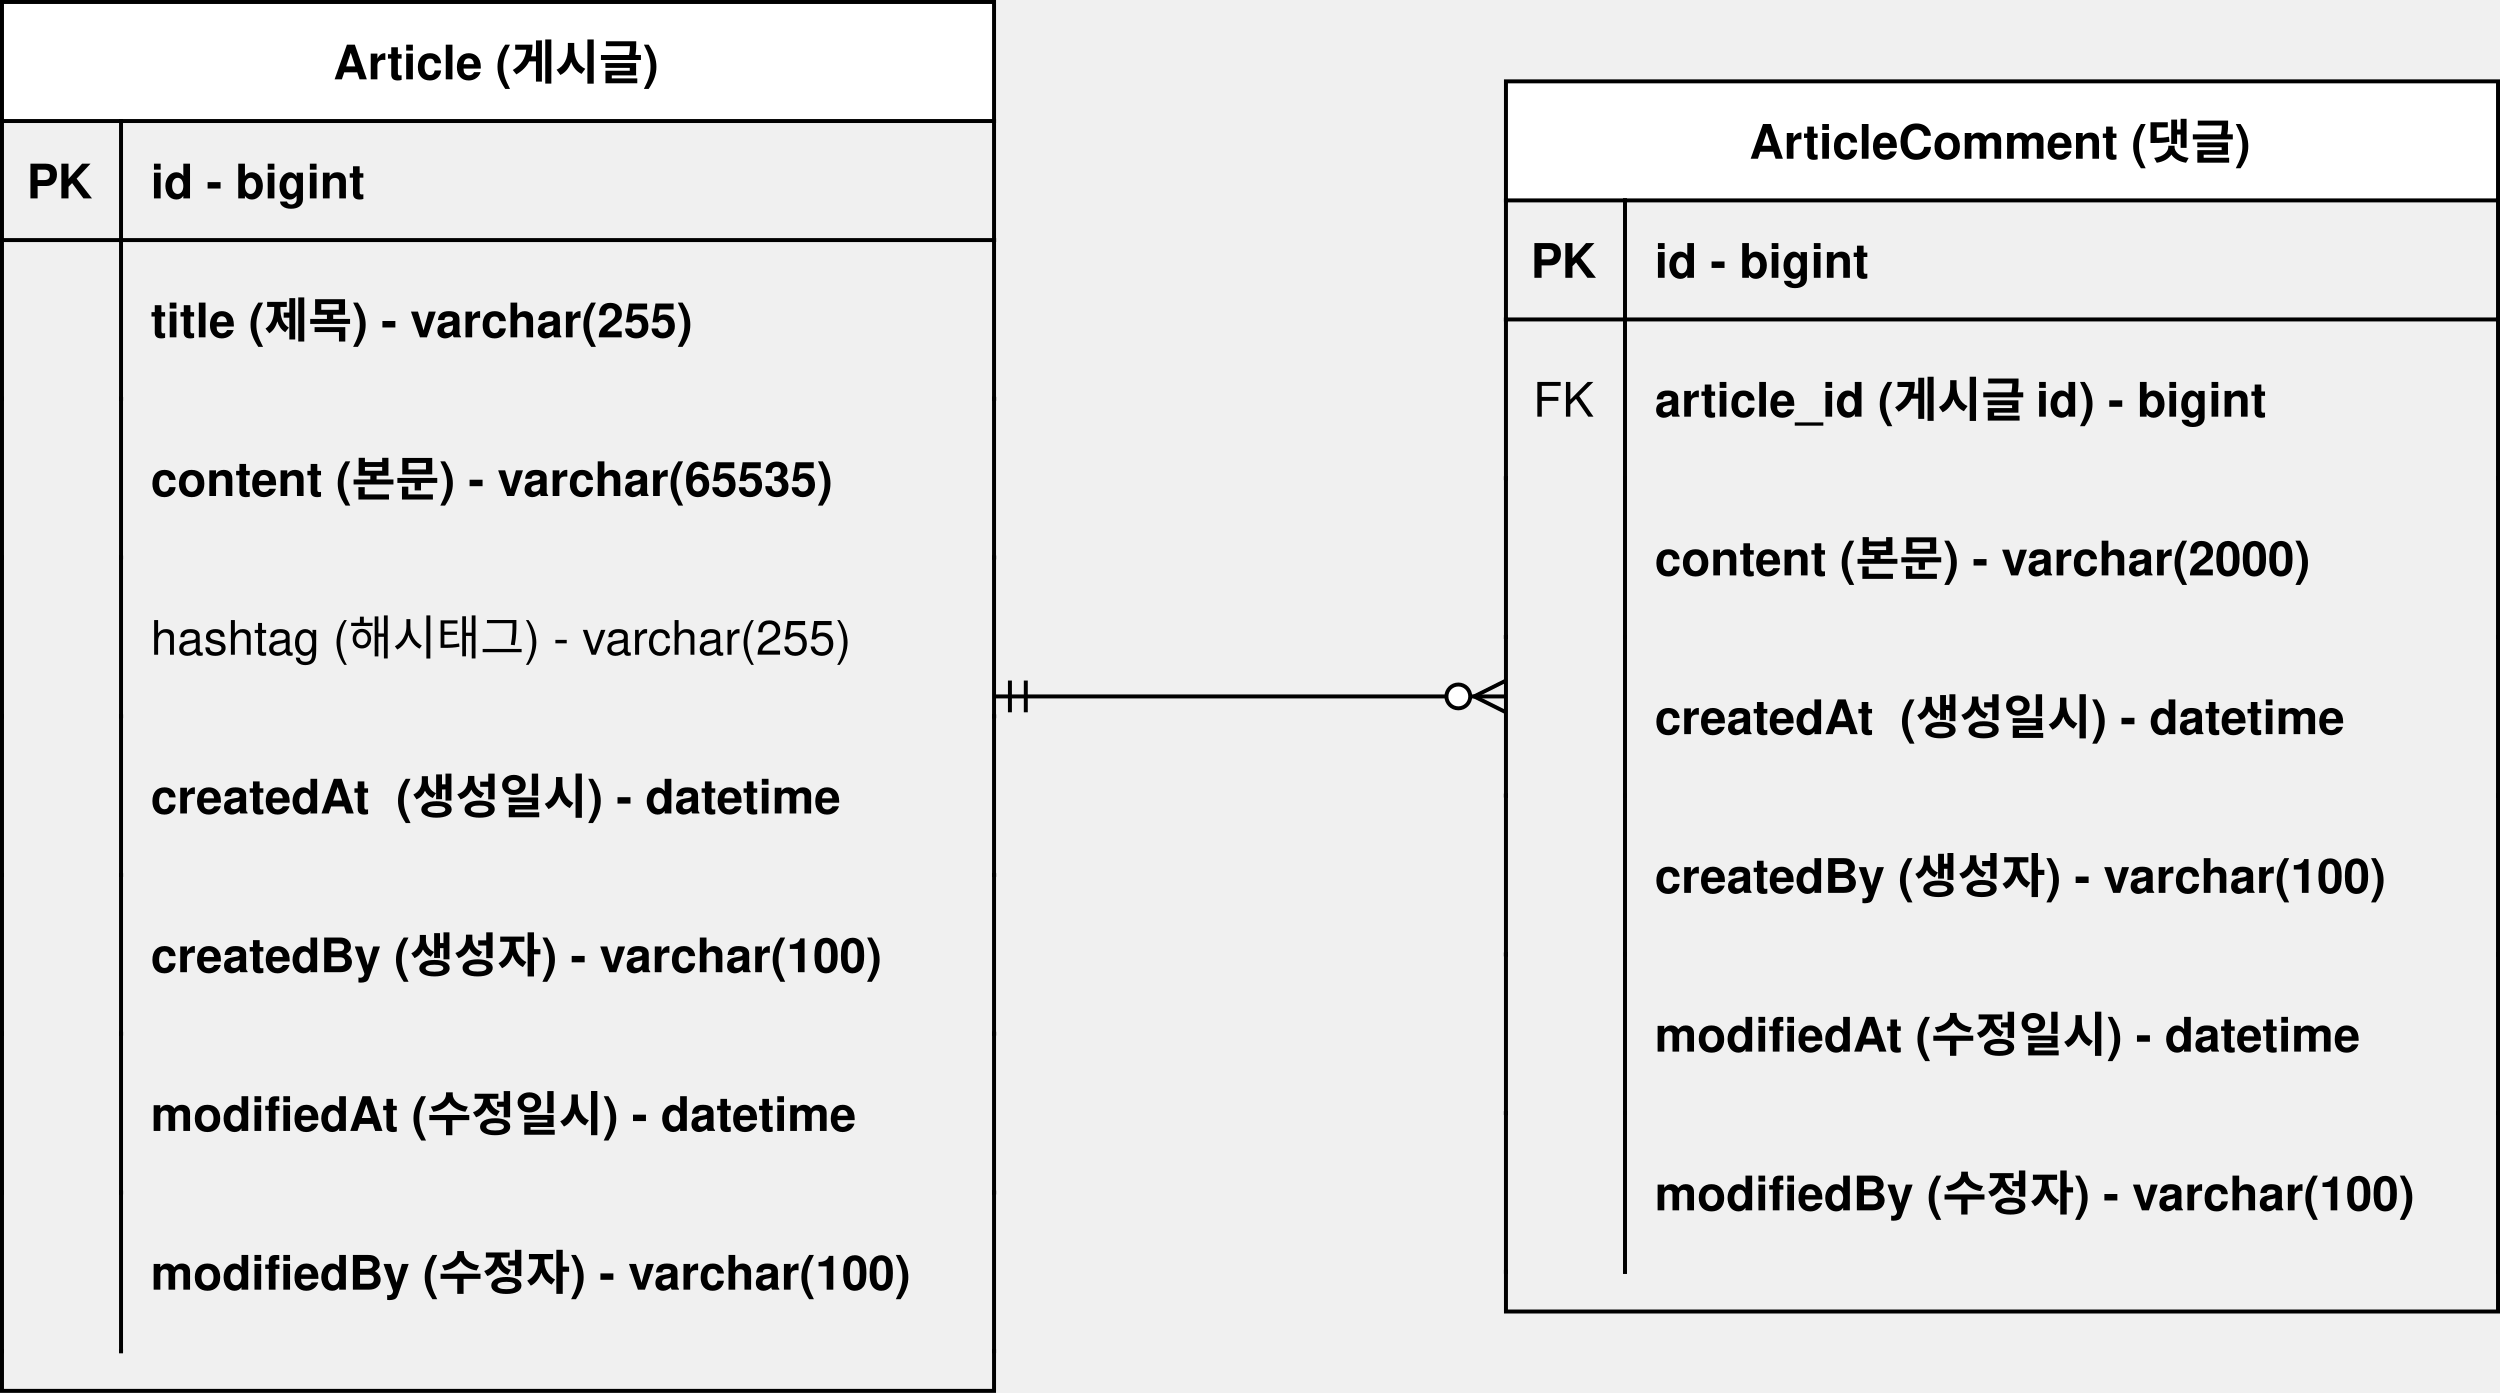
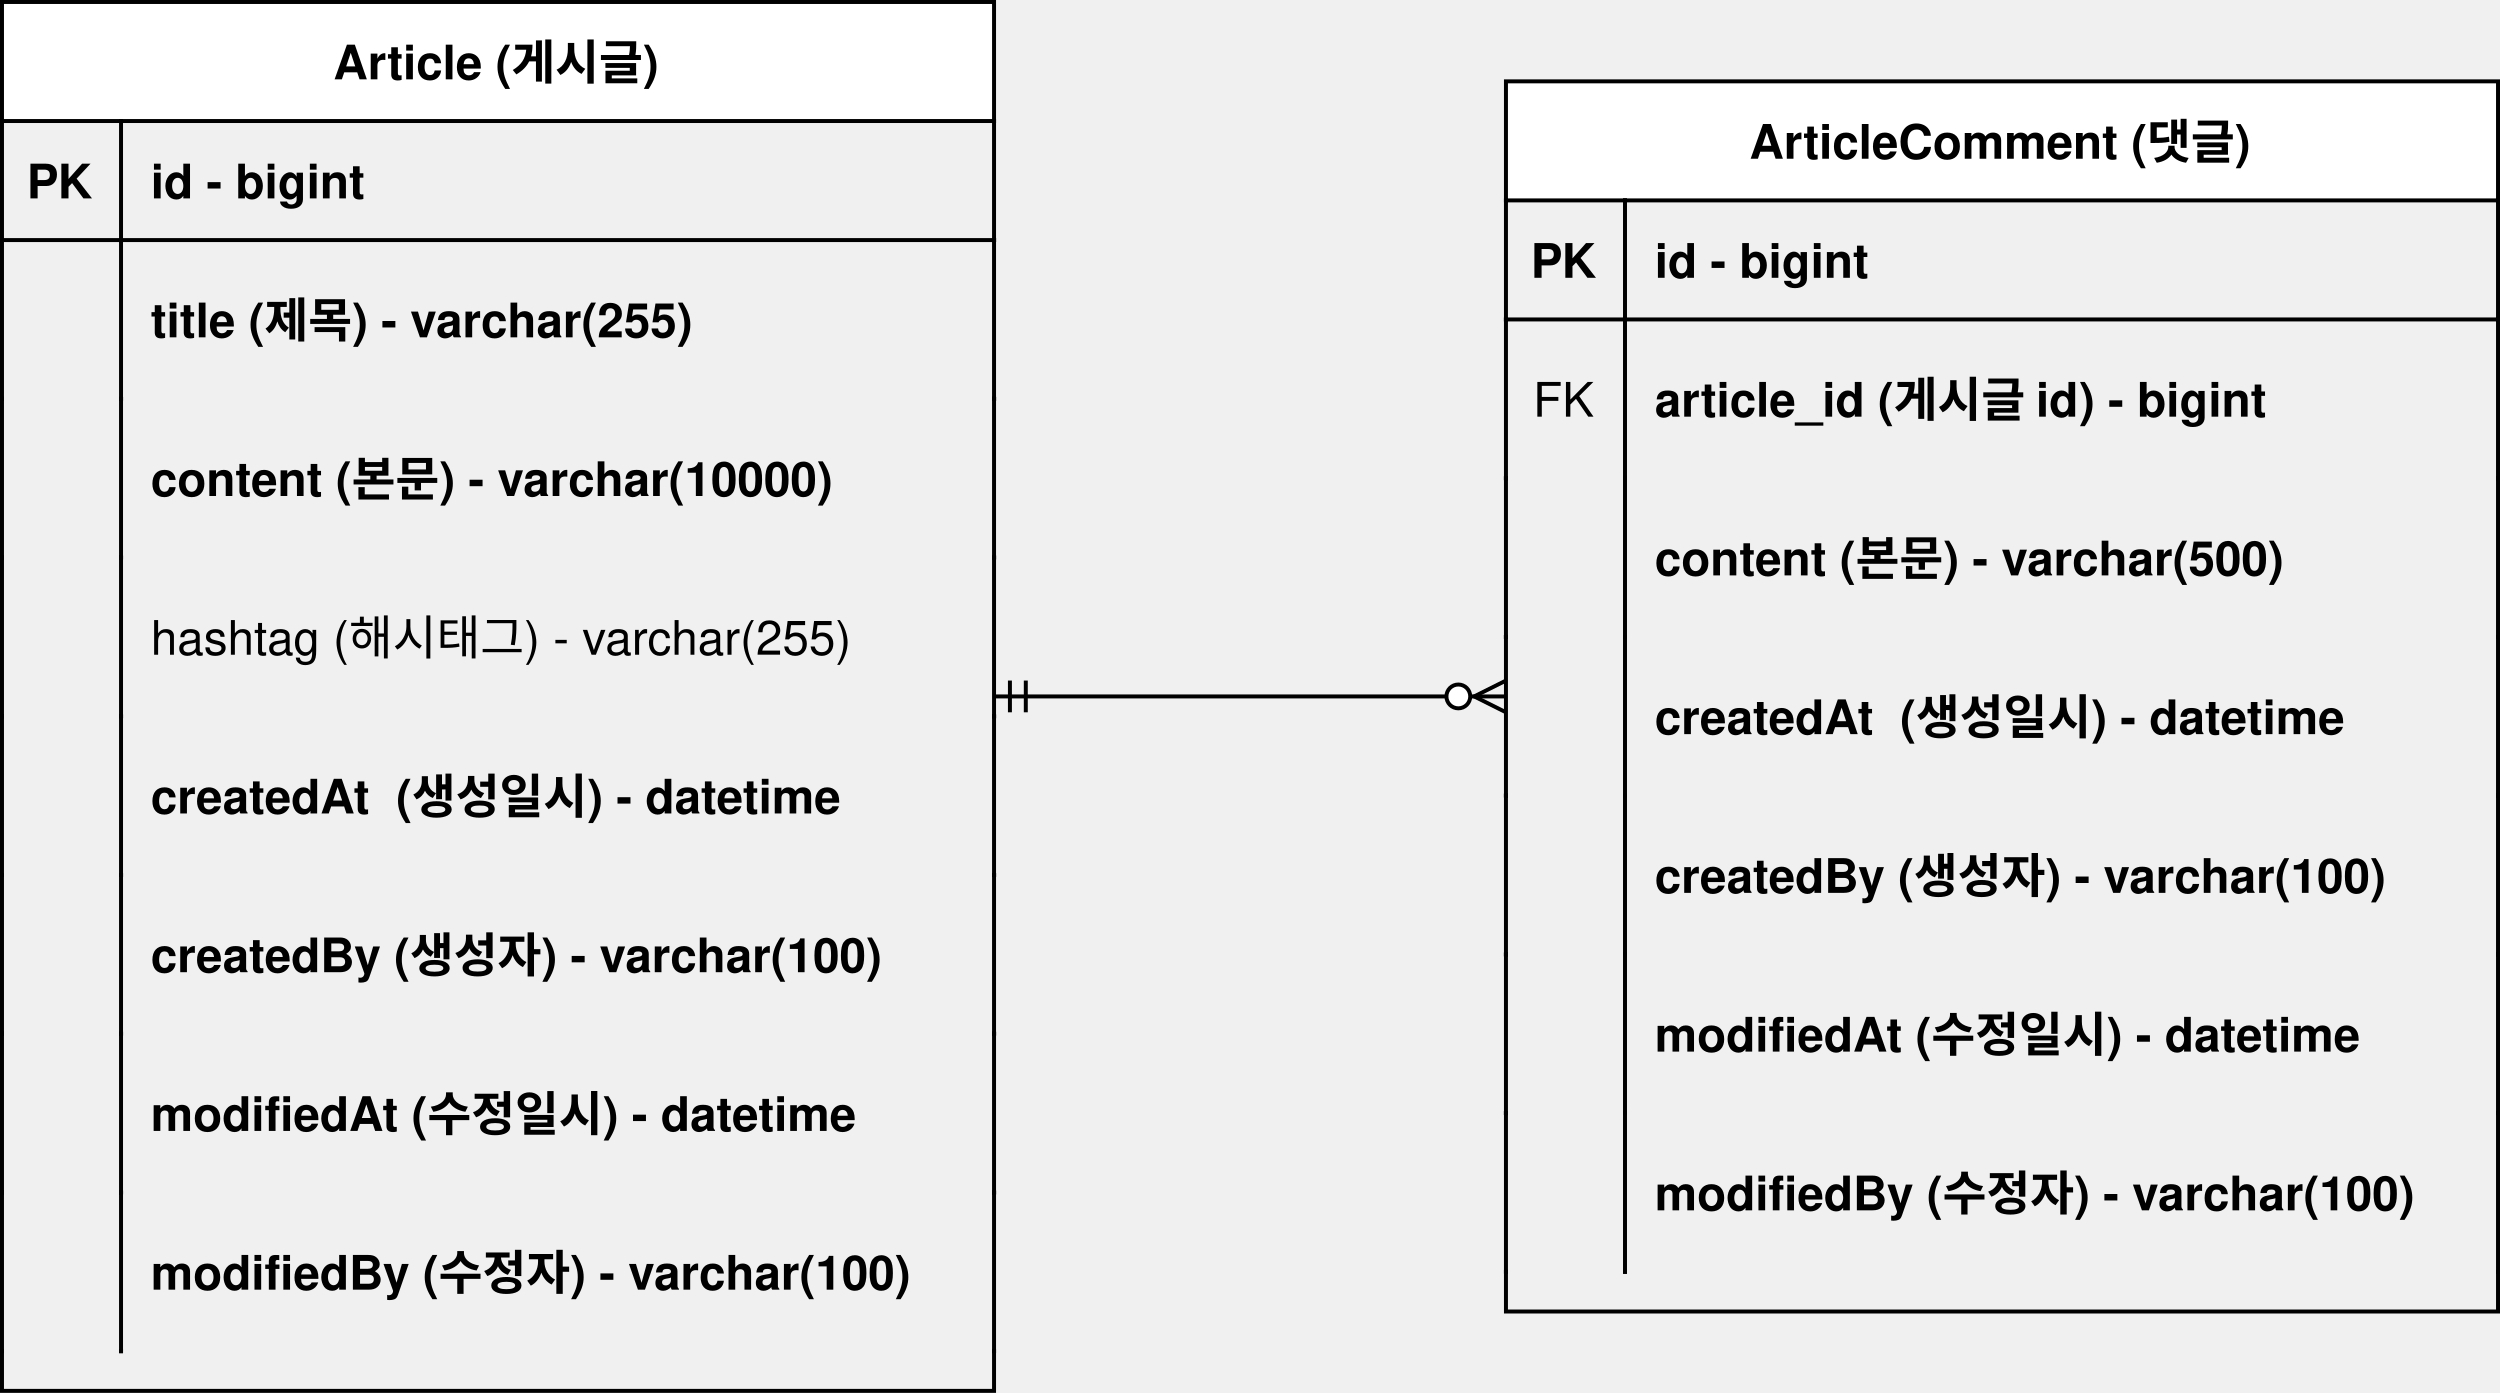
- <svg xmlns="http://www.w3.org/2000/svg" version="1.1" width="630px" height="351px" viewBox="-0.5 -0.5 630 351" content="&lt;mxfile host=&quot;app.diagrams.net&quot; modified=&quot;2022-08-17T13:37:18.358Z&quot; agent=&quot;5.0 (Windows NT 10.0; Win64; x64) AppleWebKit/537.36 (KHTML, like Gecko) Chrome/104.0.0.0 Safari/537.36&quot; etag=&quot;Vd2m5wsGheVaLgEtdWgC&quot; version=&quot;20.2.3&quot; type=&quot;github&quot;&gt;&lt;diagram id=&quot;R2lEEEUBdFMjLlhIrx00&quot; name=&quot;Page-1&quot;&gt;7V1db6M4FP01lmYeOiJ8tOQx0HRG21bbbUe72qeVGxxiDeAI3DSZX7822CGJgZKQtDQgZUZwMQbfc3xurj9SYLjh8nsM57N74qEA6Jq3BMY10PUrW2P/c8MqMwwGlp5Z/Bh7wpYbnvBvJIziRv8FeyjZKkgJCSiebxsnJIrQhG7ZYByT1+1iUxJsP3UOfaQYniYwUK3/YI/OMqttabn9B8L+TD55oIkrIZSFhSGZQY+8bpnQkt6QiIpXfEBxCCMUUXblHsa/UAys8YxS3tIR0G/YZ8pLf/MJ8QME5zj5NiEhM08SVuRmCkMccD9vVOSIitjjjDEw3JgQmh2FSxcFHCsJQ/ZONyVX136Ieb01bnAvFqu7XxqNfrwaf9P7e//h6vlCN7JqFjB4EQ4exRRPmLd17QsYj4CjA9sFYxfYDhi6qcUGtvZV+JCuJDDMnXN+SOEzNzkJhTEV/DE0ZmCMoBBHrPHG9SA9DwI4T3BaPLPMcODdwRV5obIieeZM8RJ5jxl9eFnGpDtWGT/llXMgnsTL8MswwH7EjifMO/yJTowS9i53MKGihOo/4dIFiilabpiEP78jEiIar1gReVXeIjuT5NFrzkxdMnO2wUpDGqGgmr+uO0eQHQgQ9wHUVAAtRYq1nWIYPLJuCiM/BW0bE+5YLybznzD2ERWGOcHcpeMFyjpK6n0cBC4JCIc2IhGSxdLWWQ77sPa62jcLWOwFXHY+yM/ZhxePqUuihMaMIvxRiCH1ijhaDiVz8ZwATeVrxMKb/PiZUMr6XRmu1cx/G22BrlEX3JNhaynYPtzugy5hjZ0GqebNsOehKOuVXKdhjngBmIUIrL2+C8duX6yLiFkbkQ0IjD0REJXlbtm7Nhgw+keQIoe8RF6iwLp+zwZIXypIs/K6dsH+PWOf95D2wS4lNyvrJHM4wZF/l915ucML6yS8WJb3VP2oPKlV3XsQ5arLcq+dUu4va8q9eTK5txth+069vq7/r2r7/w05rvL3/uK+W9t79NmhgivFVH7jdsFIS79oO2A0AqPhVyH7CxhPZjD+oltW+XfvTyL+BblLU9LsqfyHk6hWdcdl0e2/89fFH6NbuLz9/Rce3d/6g5cLvRf+QmrUjgWlwr8eMXgP5S/EVk3KW9jja/m/nLpnrfuFzVYzcz4ikg0vfeF67xh8bIULv8sOdoX/0rKMs5H+I9Kmc8qvjgL0yn8k5Tc/WvnVvL+FHf7wLmx1U/nVJH0GkxmFfqb812BoAcfcGGS/BrYhR9uvCmLBZ00Cjs6czol/szGBXvwrxN/+aPFXxwVa2McP78J2N8VfTpxvfu+PEXukN6LA1flwjxj44Zp/nR6YgPUgdsBOnXzyVUYBj91McYhayI73ygVKuNS5cDDo9HTvSeOBXncy/2TxYNAs02t9QMjI28GIoGZ5IiI4q4pYMAZDbTcRGGgVK3HOPwyUMah7caCfBz5ZHHjPieBicD/RRPBBvfiqo3FATfhC4uEpTlMDGQhsMLTltLDVJwUH8Khz0aBgVW8fDY4TDYwPnxxuuMK39dGgDIBzjwYFq3tlNNhIC9Ro0KcFtSnUvUCgpgVie4dLwnBj6YHNiGSc3eaON7hTvZTMkkq/7+SwMTiZ9Hd69qc2rhVdoSKu1wT3ZNiqycAn2txxECKHTQh9ps0dxav71Amhs93ccUxenPPmjmKiDBSidEjuG2YR1XL/4WN6hq5ge9NGuT8cAeP8t3cUt1sdfIHZd+7/Upmv2lWd1i2TufOIBQ3SuDIGdS6NM/pZ/lMFghZs9jjzWX6jo7P8RsEs/z77PXSt24N4ZbzpnPrLR/bqf3z1//ANH2azHK/16p85rnvqb6r5Xb/qt2lIKCNT90JCP8F/spDw4dtAzDOf4Dc7OsFvqolev+z3qAzqXhxotl+4jwNt3v5hNlvT3f44cNnROKCu4uiX/TaJBiU86l40aLaBuI8Gbd4EIh92ttFg2M1oYKkDgP2y3+NSqHOBQP6kf5VWIM9H0ufMrZiuHlEAKSbROL+SIZMt8x2w1jszGgYgW/iHIm/Ef8+fnY4ff6OY/CT3MFoBsTg4vxbCyPszpU3MW4y8La3g71EKszAl5CWeiFKVv+5KZbDaV+Y3QFzPCG+CuDbGqZMW269cwZQHkq7hkBw05dpgEVfMXXZkTRV35cxQKrJ2KjJ2K8pcoVT0NsXYaf5HCbLi+V+SMMb/Aw==&lt;/diagram&gt;&lt;/mxfile&gt;" resource="https://app.diagrams.net/?mode#HPLAYseung%2Fproject-board%2Fmain%2Fusecase%2Fproject-board-erd.svg">
+ <svg xmlns="http://www.w3.org/2000/svg" version="1.1" width="630px" height="351px" viewBox="-0.5 -0.5 630 351" content="&lt;mxfile host=&quot;app.diagrams.net&quot; modified=&quot;2022-08-23T13:01:59.313Z&quot; agent=&quot;5.0 (Windows NT 10.0; Win64; x64) AppleWebKit/537.36 (KHTML, like Gecko) Chrome/104.0.0.0 Safari/537.36&quot; etag=&quot;ozKOQG0dwmx03YZR3rKZ&quot; version=&quot;20.2.4&quot; type=&quot;github&quot;&gt;&lt;diagram id=&quot;R2lEEEUBdFMjLlhIrx00&quot; name=&quot;Page-1&quot;&gt;7V1db6M4FP01lmYeOiJ8tOQx0HRG21bb7Yx2tU8rNzjEGsCRcdNkfv3aYIckphQmSUsCUmcEF2PwPcfncv3RAsuPl18pnM/uSYAiYBrBEljXwDSvXIP/Lwyr3DAYOGZuCSkOpK0wfMe/kDTKG8NnHKB0qyAjJGJ4vm2ckCRBE7Zlg5SSl+1iUxJtP3UOQ6QZvk9gpFv/wQGb5VbXMQr7N4TDmXrywJBXYqgKS0M6gwF52TKhJbshCZOv+IBoDBOUMH7lHtKfiAJnPGNMtHQEzBv+MxWlv4SEhBGCc5x+mZCYmycpL3IzhTGOhJ83KvJkRfxx1hhYPiWE5Ufx0keRwErBkL/TzStX136got4aN/gXi9XdT4Ml316sv9n9ffhw9XRhWnk1Cxg9SwePKMMT7m3T+ATGI+CZwPXB2AeuB4Z+ZnGBa3yWPmQrBQx351wcMvgkTF7KIGWSP5bBDZwRDOKEN966HmTnUQTnKc6K55YZjoI7uCLPTFWkzrwpXqLgMaePKMuZdMcrE6eicgHEd/ky4jKMcJjw4wn3jniiR1HK3+UOpkyW0P0nXbpAlKHlhkn68ysiMWJ0xYuoq+oW1ZkUj14KZpqKmbMNVlrKCCXVwnXdBYL8QILYBFBbA/RVpHjbGYbRI++mMAkz0LYxEY4NKJn/gDRETBrmBAuXjhco7yiZ93EU+SQiAtqEJEgVy1rnePyHt9c3vjjA4S/g8/NBcc5/RHHKfJKkjHKKiEchjtQLEmh5jMzlcyI0Va9BpTfF8RNhjPe713CtZv7baEt0rbrgHg1bR8P24bYJuoQ3dhplmjfDQYCSvFcKnYYF4iVgliKw9vouHLt9sS4idm1ENiCwGiIgKyvc0rg2GHH6J5AhjzwnQarBun7PPZC+1JDm5U3jgv97wqHoIe2DXUluXtZL53CCk/Auv/NyhxfOUXixfL2nmgflSa3q3oMoV12We+OYcn9ZU+7to8m9uxe279Tr6/r/qrb/35DjKn83F/fd2t6jzw41XBlm6ovbByMj+9D2wGgERsPPUvYXkE5mkH4yHef1b+8TEf+S3GVf0jRU/t8nUa3qDsui23/nL4s/RrdwefvrLzy6vw0HzxdmL/xHEv71iMF7KH8ptnpS3sIer/u/kqed0v1ST+iZuRgRyYeXPgm99ywxtiKE3+cHu8LPaWlUDLucrvTvSZvOKb8+CtAr/4GU3/5o5dfz/hZ2+Jpd2Knt/nNXfj1Jn8F0xmCYK/81GDrAszcG2a+Ba6nR9quSWHCqScDBmdM58d9vTKAX/wrxdz9a/PVxgRb28Zpd2K3t/nMXfzVxvvndTxF/ZDBiwDfFcI8c+BGaf50d2ID3IH7AT71i8lVFgYDfzHCMWsiOo+QC9bnUuXAw6PR071HjgVl3Mv9o8WCwX6bXroAwONjs7ulHBD3LkxHBW1XEgjEYGiWDQieZCPxOGGjAoO7FgX4e+Ghx4D0ngsvBPdGJ4Gqm9nFgoCd8MQnwFGepgQoELhi6alrY6ZOC3+BR56JByarePhocahHoR0eDPVf4tisaNADg3KNByepeFQ020gI9GnQ9LWhAoe4FAj0tkNs7fBLHG0sPXE4kq9/csckSRyl908lha3A06e/07E85rtW8b+XmjvJX1pOBE93cUU3dTm3uKF/dp08IdWJzx768OOfNHeVEGWhE6ZDcN8kiGsv9h4/pWaaG7U0b5b4mAlb9z6tzz+MsffAF5t/c/2UyX7WrOqtbJXPnEQvqpnENGNS5NM7qZ/mPFQhasNnjnGb5rX6Wf+2Kkln+Jvs9nA6N4TWgTefEXz2yF//Di/+H7/ew90vx2iX+a6b24m/r6V2/6LdRSGhApu6FhH5+/2gh4cN3gdjnNL9v9/P7a1foeV6/6vegDOpeHNhvu3AfB9q8+8Peb0l3y+LAZW0Azj4O6Is4+lW/taNBfR51Lxrst3+4jwZt3gOiHnYe0WBYG4BzjwaOPgDYr/o9LIU6FwjUb/Sv0goUhEj5nHsas9UjiiDDJBkXV3Jk8lW+A956b8biCOTr/lASjMSv8+en48dfiJIf5B4mKyDXBhfXYpgEf2a0oaLFKHhVKyT2KXmmE/malbs2mIpNbwm9aGxdlVlPCG+CuDbSzEkLtPXCFUx5INkSDsVBWy0NlnHF3mVH3nZ5V8EMrSJnpyJrt6LcN1pFb1OMnxZ/kyAvXvwhCWv8Pw==&lt;/diagram&gt;&lt;/mxfile&gt;" resource="https://app.diagrams.net/#HPLAYseung%2Fproject-board%2Fmain%2Fusecase%2Fproject-board-erd.svg">
  <defs>
    <clipPath id="mx-clip-0-30-30-30-0">
      <rect x="0" y="30" width="30" height="30" />
    </clipPath>
    <clipPath id="mx-clip-36-30-214-30-0">
      <rect x="36" y="30" width="214" height="30" />
    </clipPath>
    <clipPath id="mx-clip-36-60-214-40-0">
      <rect x="36" y="60" width="214" height="40" />
    </clipPath>
    <clipPath id="mx-clip-36-100-214-40-0">
      <rect x="36" y="100" width="214" height="40" />
    </clipPath>
    <clipPath id="mx-clip-36-140-214-40-0">
      <rect x="36" y="140" width="214" height="40" />
    </clipPath>
    <clipPath id="mx-clip-36-180-214-40-0">
      <rect x="36" y="180" width="214" height="40" />
    </clipPath>
    <clipPath id="mx-clip-36-220-214-40-0">
      <rect x="36" y="220" width="214" height="40" />
    </clipPath>
    <clipPath id="mx-clip-36-260-214-40-0">
      <rect x="36" y="260" width="214" height="40" />
    </clipPath>
    <clipPath id="mx-clip-36-300-214-40-0">
      <rect x="36" y="300" width="214" height="40" />
    </clipPath>
    <clipPath id="mx-clip-379-50-30-30-0">
      <rect x="379" y="50" width="30" height="30" />
    </clipPath>
    <clipPath id="mx-clip-415-50-214-30-0">
      <rect x="415" y="50" width="214" height="30" />
    </clipPath>
    <clipPath id="mx-clip-379-80-30-40-0">
      <rect x="379" y="80" width="30" height="40" />
    </clipPath>
    <clipPath id="mx-clip-415-80-214-40-0">
      <rect x="415" y="80" width="214" height="40" />
    </clipPath>
    <clipPath id="mx-clip-415-120-214-40-0">
      <rect x="415" y="120" width="214" height="40" />
    </clipPath>
    <clipPath id="mx-clip-415-160-214-40-0">
      <rect x="415" y="160" width="214" height="40" />
    </clipPath>
    <clipPath id="mx-clip-415-200-214-40-0">
      <rect x="415" y="200" width="214" height="40" />
    </clipPath>
    <clipPath id="mx-clip-415-240-214-40-0">
      <rect x="415" y="240" width="214" height="40" />
    </clipPath>
    <clipPath id="mx-clip-415-280-214-40-0">
      <rect x="415" y="280" width="214" height="40" />
    </clipPath>
  </defs>
  <g>
    <path d="M 0 30 L 0 0 L 250 0 L 250 30" fill="rgb(255, 255, 255)" stroke="rgb(0, 0, 0)" stroke-miterlimit="10" pointer-events="all" />
    <path d="M 0 30 L 0 350 L 250 350 L 250 30" fill="none" stroke="rgb(0, 0, 0)" stroke-miterlimit="10" pointer-events="none" />
    <path d="M 0 30 L 250 30" fill="none" stroke="rgb(0, 0, 0)" stroke-miterlimit="10" pointer-events="none" />
    <path d="M 30 30 L 30 60 L 30 100 L 30 140 L 30 180 L 30 220 L 30 260 L 30 300 L 30 340" fill="none" stroke="rgb(0, 0, 0)" stroke-miterlimit="10" pointer-events="none" />
    <g fill="rgb(0, 0, 0)" font-family="Helvetica" font-weight="bold" pointer-events="none" text-anchor="middle" font-size="12px">
      <text x="124.5" y="19.5">Article (게시글)</text>
    </g>
    <path d="M 0 30 M 250 30 M 250 60 L 0 60" fill="none" stroke="rgb(0, 0, 0)" stroke-linecap="square" stroke-miterlimit="10" pointer-events="none" />
    <path d="M 0 30 M 30 30 M 30 60 M 0 60" fill="none" stroke="rgb(0, 0, 0)" stroke-linecap="square" stroke-miterlimit="10" pointer-events="none" />
    <g fill="rgb(0, 0, 0)" font-family="Helvetica" font-weight="bold" pointer-events="none" clip-path="url(#mx-clip-0-30-30-30-0)" text-anchor="middle" font-size="12px">
      <text x="14.5" y="49.5">PK</text>
    </g>
    <path d="M 30 30 M 250 30 M 250 60 M 30 60" fill="none" stroke="rgb(0, 0, 0)" stroke-linecap="square" stroke-miterlimit="10" pointer-events="none" />
    <g fill="rgb(0, 0, 0)" font-family="Helvetica" font-weight="bold" text-decoration="underline" pointer-events="none" clip-path="url(#mx-clip-36-30-214-30-0)" font-size="12px">
      <text x="37.5" y="49.5">id - bigint</text>
    </g>
    <path d="M 0 60 M 250 60 M 250 100 M 0 100" fill="none" stroke="rgb(0, 0, 0)" stroke-linecap="square" stroke-miterlimit="10" pointer-events="none" />
    <path d="M 0 60 M 30 60 M 30 100 M 0 100" fill="none" stroke="rgb(0, 0, 0)" stroke-linecap="square" stroke-miterlimit="10" pointer-events="none" />
    <path d="M 30 60 M 250 60 M 250 100 M 30 100" fill="none" stroke="rgb(0, 0, 0)" stroke-linecap="square" stroke-miterlimit="10" pointer-events="none" />
    <g fill="rgb(0, 0, 0)" font-family="Helvetica" font-weight="bold" pointer-events="none" clip-path="url(#mx-clip-36-60-214-40-0)" font-size="12px">
      <text x="37.5" y="84.5">title (제목) - varchar(255)</text>
    </g>
    <path d="M 0 100 M 250 100 M 250 140 M 0 140" fill="none" stroke="rgb(0, 0, 0)" stroke-linecap="square" stroke-miterlimit="10" pointer-events="none" />
    <path d="M 0 100 M 30 100 M 30 140 M 0 140" fill="none" stroke="rgb(0, 0, 0)" stroke-linecap="square" stroke-miterlimit="10" pointer-events="none" />
    <path d="M 30 100 M 250 100 M 250 140 M 30 140" fill="none" stroke="rgb(0, 0, 0)" stroke-linecap="square" stroke-miterlimit="10" pointer-events="none" />
    <g fill="rgb(0, 0, 0)" font-family="Helvetica" font-weight="bold" pointer-events="none" clip-path="url(#mx-clip-36-100-214-40-0)" font-size="12px">
-       <text x="37.5" y="124.5">content (본문) - varchar(65535)</text>
+       <text x="37.5" y="124.5">content (본문) - varchar(10000)</text>
    </g>
    <path d="M 0 140 M 250 140 M 250 180 M 0 180" fill="none" stroke="rgb(0, 0, 0)" stroke-linecap="square" stroke-miterlimit="10" pointer-events="none" />
    <path d="M 0 140 M 30 140 M 30 180 M 0 180" fill="none" stroke="rgb(0, 0, 0)" stroke-linecap="square" stroke-miterlimit="10" pointer-events="none" />
    <path d="M 30 140 M 250 140 M 250 180 M 30 180" fill="none" stroke="rgb(0, 0, 0)" stroke-linecap="square" stroke-miterlimit="10" pointer-events="none" />
    <g fill="rgb(0, 0, 0)" font-family="Helvetica" pointer-events="none" clip-path="url(#mx-clip-36-140-214-40-0)" font-size="12px">
      <text x="37.5" y="164.5">hashtag (해시태그) - varchar(255)</text>
    </g>
    <path d="M 0 180 M 250 180 M 250 220 M 0 220" fill="none" stroke="rgb(0, 0, 0)" stroke-linecap="square" stroke-miterlimit="10" pointer-events="none" />
    <path d="M 0 180 M 30 180 M 30 220 M 0 220" fill="none" stroke="rgb(0, 0, 0)" stroke-linecap="square" stroke-miterlimit="10" pointer-events="none" />
    <path d="M 30 180 M 250 180 M 250 220 M 30 220" fill="none" stroke="rgb(0, 0, 0)" stroke-linecap="square" stroke-miterlimit="10" pointer-events="none" />
    <g fill="rgb(0, 0, 0)" font-family="Helvetica" font-weight="bold" pointer-events="none" clip-path="url(#mx-clip-36-180-214-40-0)" font-size="12px">
      <text x="37.5" y="204.5">createdAt  (생성일시) - datetime</text>
    </g>
    <path d="M 0 220 M 250 220 M 250 260 M 0 260" fill="none" stroke="rgb(0, 0, 0)" stroke-linecap="square" stroke-miterlimit="10" pointer-events="none" />
    <path d="M 0 220 M 30 220 M 30 260 M 0 260" fill="none" stroke="rgb(0, 0, 0)" stroke-linecap="square" stroke-miterlimit="10" pointer-events="none" />
    <path d="M 30 220 M 250 220 M 250 260 M 30 260" fill="none" stroke="rgb(0, 0, 0)" stroke-linecap="square" stroke-miterlimit="10" pointer-events="none" />
    <g fill="rgb(0, 0, 0)" font-family="Helvetica" font-weight="bold" pointer-events="none" clip-path="url(#mx-clip-36-220-214-40-0)" font-size="12px">
      <text x="37.5" y="244.5">createdBy (생성자) - varchar(100)</text>
    </g>
    <path d="M 0 260 M 250 260 M 250 300 M 0 300" fill="none" stroke="rgb(0, 0, 0)" stroke-linecap="square" stroke-miterlimit="10" pointer-events="none" />
    <path d="M 0 260 M 30 260 M 30 300 M 0 300" fill="none" stroke="rgb(0, 0, 0)" stroke-linecap="square" stroke-miterlimit="10" pointer-events="none" />
    <path d="M 30 260 M 250 260 M 250 300 M 30 300" fill="none" stroke="rgb(0, 0, 0)" stroke-linecap="square" stroke-miterlimit="10" pointer-events="none" />
    <g fill="rgb(0, 0, 0)" font-family="Helvetica" font-weight="bold" pointer-events="none" clip-path="url(#mx-clip-36-260-214-40-0)" font-size="12px">
      <text x="37.5" y="284.5">modifiedAt (수정일시) - datetime</text>
    </g>
    <path d="M 0 300 M 250 300 M 250 340 M 0 340" fill="none" stroke="rgb(0, 0, 0)" stroke-linecap="square" stroke-miterlimit="10" pointer-events="none" />
    <path d="M 0 300 M 30 300 M 30 340 M 0 340" fill="none" stroke="rgb(0, 0, 0)" stroke-linecap="square" stroke-miterlimit="10" pointer-events="none" />
    <path d="M 30 300 M 250 300 M 250 340 M 30 340" fill="none" stroke="rgb(0, 0, 0)" stroke-linecap="square" stroke-miterlimit="10" pointer-events="none" />
    <g fill="rgb(0, 0, 0)" font-family="Helvetica" font-weight="bold" pointer-events="none" clip-path="url(#mx-clip-36-300-214-40-0)" font-size="12px">
      <text x="37.5" y="324.5">modifiedBy (수정자) - varchar(100)</text>
    </g>
    <path d="M 379 50 L 379 20 L 629 20 L 629 50" fill="rgb(255, 255, 255)" stroke="rgb(0, 0, 0)" stroke-miterlimit="10" pointer-events="none" />
    <path d="M 379 50 L 379 330 L 629 330 L 629 50" fill="none" stroke="rgb(0, 0, 0)" stroke-miterlimit="10" pointer-events="none" />
    <path d="M 379 50 L 629 50" fill="none" stroke="rgb(0, 0, 0)" stroke-miterlimit="10" pointer-events="none" />
    <path d="M 409 50 L 409 80 L 409 120 L 409 160 L 409 200 L 409 240 L 409 280 L 409 320" fill="none" stroke="rgb(0, 0, 0)" stroke-miterlimit="10" pointer-events="none" />
    <g fill="rgb(0, 0, 0)" font-family="Helvetica" font-weight="bold" pointer-events="none" text-anchor="middle" font-size="12px">
      <text x="503.5" y="39.5">ArticleComment (댓글)</text>
    </g>
    <path d="M 379 50 M 629 50 M 629 80 L 379 80" fill="none" stroke="rgb(0, 0, 0)" stroke-linecap="square" stroke-miterlimit="10" pointer-events="none" />
    <path d="M 379 50 M 409 50 M 409 80 M 379 80" fill="none" stroke="rgb(0, 0, 0)" stroke-linecap="square" stroke-miterlimit="10" pointer-events="none" />
    <g fill="rgb(0, 0, 0)" font-family="Helvetica" font-weight="bold" pointer-events="none" clip-path="url(#mx-clip-379-50-30-30-0)" text-anchor="middle" font-size="12px">
      <text x="393.5" y="69.5">PK</text>
    </g>
    <path d="M 409 50 M 629 50 M 629 80 M 409 80" fill="none" stroke="rgb(0, 0, 0)" stroke-linecap="square" stroke-miterlimit="10" pointer-events="none" />
    <g fill="rgb(0, 0, 0)" font-family="Helvetica" font-weight="bold" text-decoration="underline" pointer-events="none" clip-path="url(#mx-clip-415-50-214-30-0)" font-size="12px">
      <text x="416.5" y="69.5">id - bigint</text>
    </g>
    <path d="M 379 80 M 629 80 M 629 120 M 379 120" fill="none" stroke="rgb(0, 0, 0)" stroke-linecap="square" stroke-miterlimit="10" pointer-events="none" />
    <path d="M 379 80 M 409 80 M 409 120 M 379 120" fill="none" stroke="rgb(0, 0, 0)" stroke-linecap="square" stroke-miterlimit="10" pointer-events="none" />
    <g fill="rgb(0, 0, 0)" font-family="Helvetica" pointer-events="none" clip-path="url(#mx-clip-379-80-30-40-0)" text-anchor="middle" font-size="12px">
      <text x="393.5" y="104.5">FK</text>
    </g>
    <path d="M 409 80 M 629 80 M 629 120 M 409 120" fill="none" stroke="rgb(0, 0, 0)" stroke-linecap="square" stroke-miterlimit="10" pointer-events="none" />
    <g fill="rgb(0, 0, 0)" font-family="Helvetica" font-weight="bold" pointer-events="none" clip-path="url(#mx-clip-415-80-214-40-0)" font-size="12px">
      <text x="416.5" y="104.5">article_id (게시글 id) - bigint</text>
    </g>
    <path d="M 379 120 M 629 120 M 629 160 M 379 160" fill="none" stroke="rgb(0, 0, 0)" stroke-linecap="square" stroke-miterlimit="10" pointer-events="none" />
    <path d="M 379 120 M 409 120 M 409 160 M 379 160" fill="none" stroke="rgb(0, 0, 0)" stroke-linecap="square" stroke-miterlimit="10" pointer-events="none" />
    <path d="M 409 120 M 629 120 M 629 160 M 409 160" fill="none" stroke="rgb(0, 0, 0)" stroke-linecap="square" stroke-miterlimit="10" pointer-events="none" />
    <g fill="rgb(0, 0, 0)" font-family="Helvetica" font-weight="bold" pointer-events="none" clip-path="url(#mx-clip-415-120-214-40-0)" font-size="12px">
-       <text x="416.5" y="144.5">content (본문) - varchar(2000)</text>
+       <text x="416.5" y="144.5">content (본문) - varchar(500)</text>
    </g>
    <path d="M 379 160 M 629 160 M 629 200 M 379 200" fill="none" stroke="rgb(0, 0, 0)" stroke-linecap="square" stroke-miterlimit="10" pointer-events="none" />
    <path d="M 379 160 M 409 160 M 409 200 M 379 200" fill="none" stroke="rgb(0, 0, 0)" stroke-linecap="square" stroke-miterlimit="10" pointer-events="none" />
    <path d="M 409 160 M 629 160 M 629 200 M 409 200" fill="none" stroke="rgb(0, 0, 0)" stroke-linecap="square" stroke-miterlimit="10" pointer-events="none" />
    <g fill="rgb(0, 0, 0)" font-family="Helvetica" font-weight="bold" pointer-events="none" clip-path="url(#mx-clip-415-160-214-40-0)" font-size="12px">
      <text x="416.5" y="184.5">createdAt  (생성일시) - datetime</text>
    </g>
    <path d="M 379 200 M 629 200 M 629 240 M 379 240" fill="none" stroke="rgb(0, 0, 0)" stroke-linecap="square" stroke-miterlimit="10" pointer-events="none" />
    <path d="M 379 200 M 409 200 M 409 240 M 379 240" fill="none" stroke="rgb(0, 0, 0)" stroke-linecap="square" stroke-miterlimit="10" pointer-events="none" />
    <path d="M 409 200 M 629 200 M 629 240 M 409 240" fill="none" stroke="rgb(0, 0, 0)" stroke-linecap="square" stroke-miterlimit="10" pointer-events="none" />
    <g fill="rgb(0, 0, 0)" font-family="Helvetica" font-weight="bold" pointer-events="none" clip-path="url(#mx-clip-415-200-214-40-0)" font-size="12px">
      <text x="416.5" y="224.5">createdBy (생성자) - varchar(100)</text>
    </g>
    <path d="M 379 240 M 629 240 M 629 280 M 379 280" fill="none" stroke="rgb(0, 0, 0)" stroke-linecap="square" stroke-miterlimit="10" pointer-events="none" />
    <path d="M 379 240 M 409 240 M 409 280 M 379 280" fill="none" stroke="rgb(0, 0, 0)" stroke-linecap="square" stroke-miterlimit="10" pointer-events="none" />
    <path d="M 409 240 M 629 240 M 629 280 M 409 280" fill="none" stroke="rgb(0, 0, 0)" stroke-linecap="square" stroke-miterlimit="10" pointer-events="none" />
    <g fill="rgb(0, 0, 0)" font-family="Helvetica" font-weight="bold" pointer-events="none" clip-path="url(#mx-clip-415-240-214-40-0)" font-size="12px">
      <text x="416.5" y="264.5">modifiedAt (수정일시) - datetime</text>
    </g>
    <path d="M 379 280 M 629 280 M 629 320 M 379 320" fill="none" stroke="rgb(0, 0, 0)" stroke-linecap="square" stroke-miterlimit="10" pointer-events="none" />
    <path d="M 379 280 M 409 280 M 409 320 M 379 320" fill="none" stroke="rgb(0, 0, 0)" stroke-linecap="square" stroke-miterlimit="10" pointer-events="none" />
    <path d="M 409 280 M 629 280 M 629 320 M 409 320" fill="none" stroke="rgb(0, 0, 0)" stroke-linecap="square" stroke-miterlimit="10" pointer-events="none" />
    <g fill="rgb(0, 0, 0)" font-family="Helvetica" font-weight="bold" pointer-events="none" clip-path="url(#mx-clip-415-280-214-40-0)" font-size="12px">
      <text x="416.5" y="304.5">modifiedBy (수정자) - varchar(100)</text>
    </g>
    <path d="M 250 175 L 280 175 L 349 175 L 379 175" fill="none" stroke="rgb(0, 0, 0)" stroke-miterlimit="10" pointer-events="none" />
    <path d="M 254 171 L 254 179 M 258 171 L 258 179" fill="none" stroke="rgb(0, 0, 0)" stroke-miterlimit="10" pointer-events="none" />
    <ellipse cx="367" cy="175" rx="3" ry="3" fill="#ffffff" stroke="rgb(0, 0, 0)" pointer-events="none" />
    <path d="M 379 171 L 371 175 L 379 179" fill="none" stroke="rgb(0, 0, 0)" stroke-miterlimit="10" pointer-events="none" />
  </g>
</svg>
